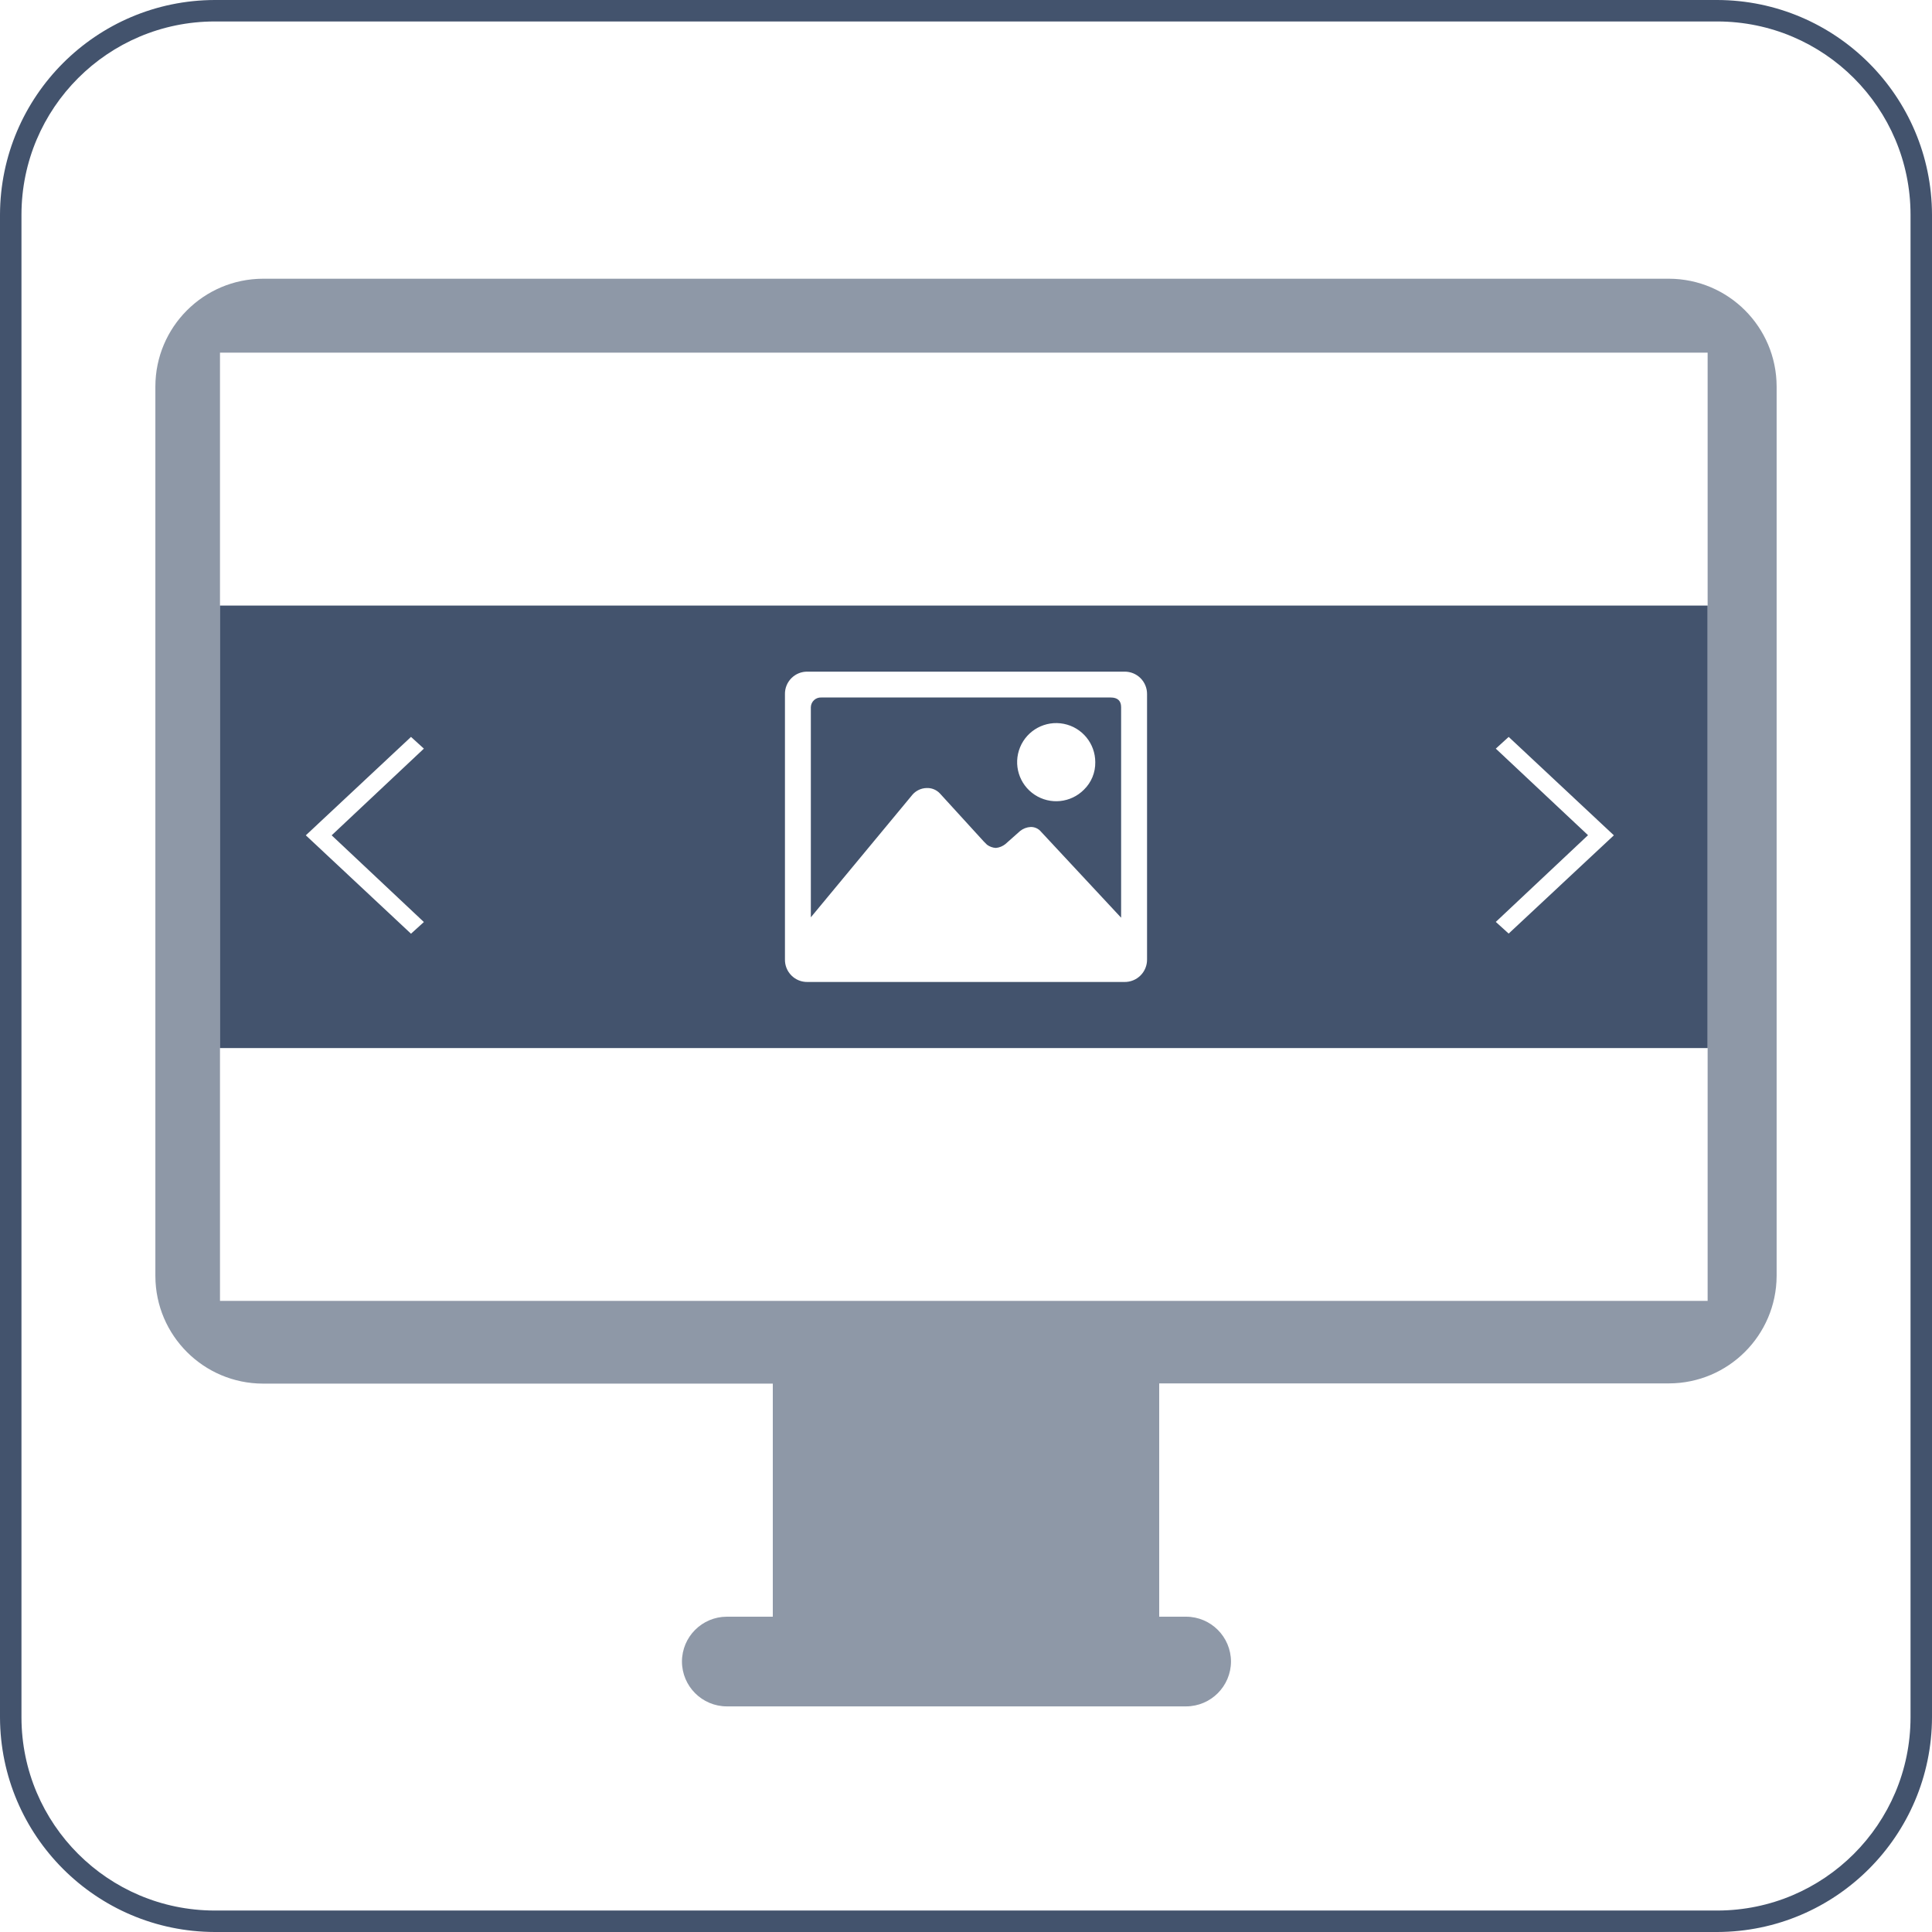
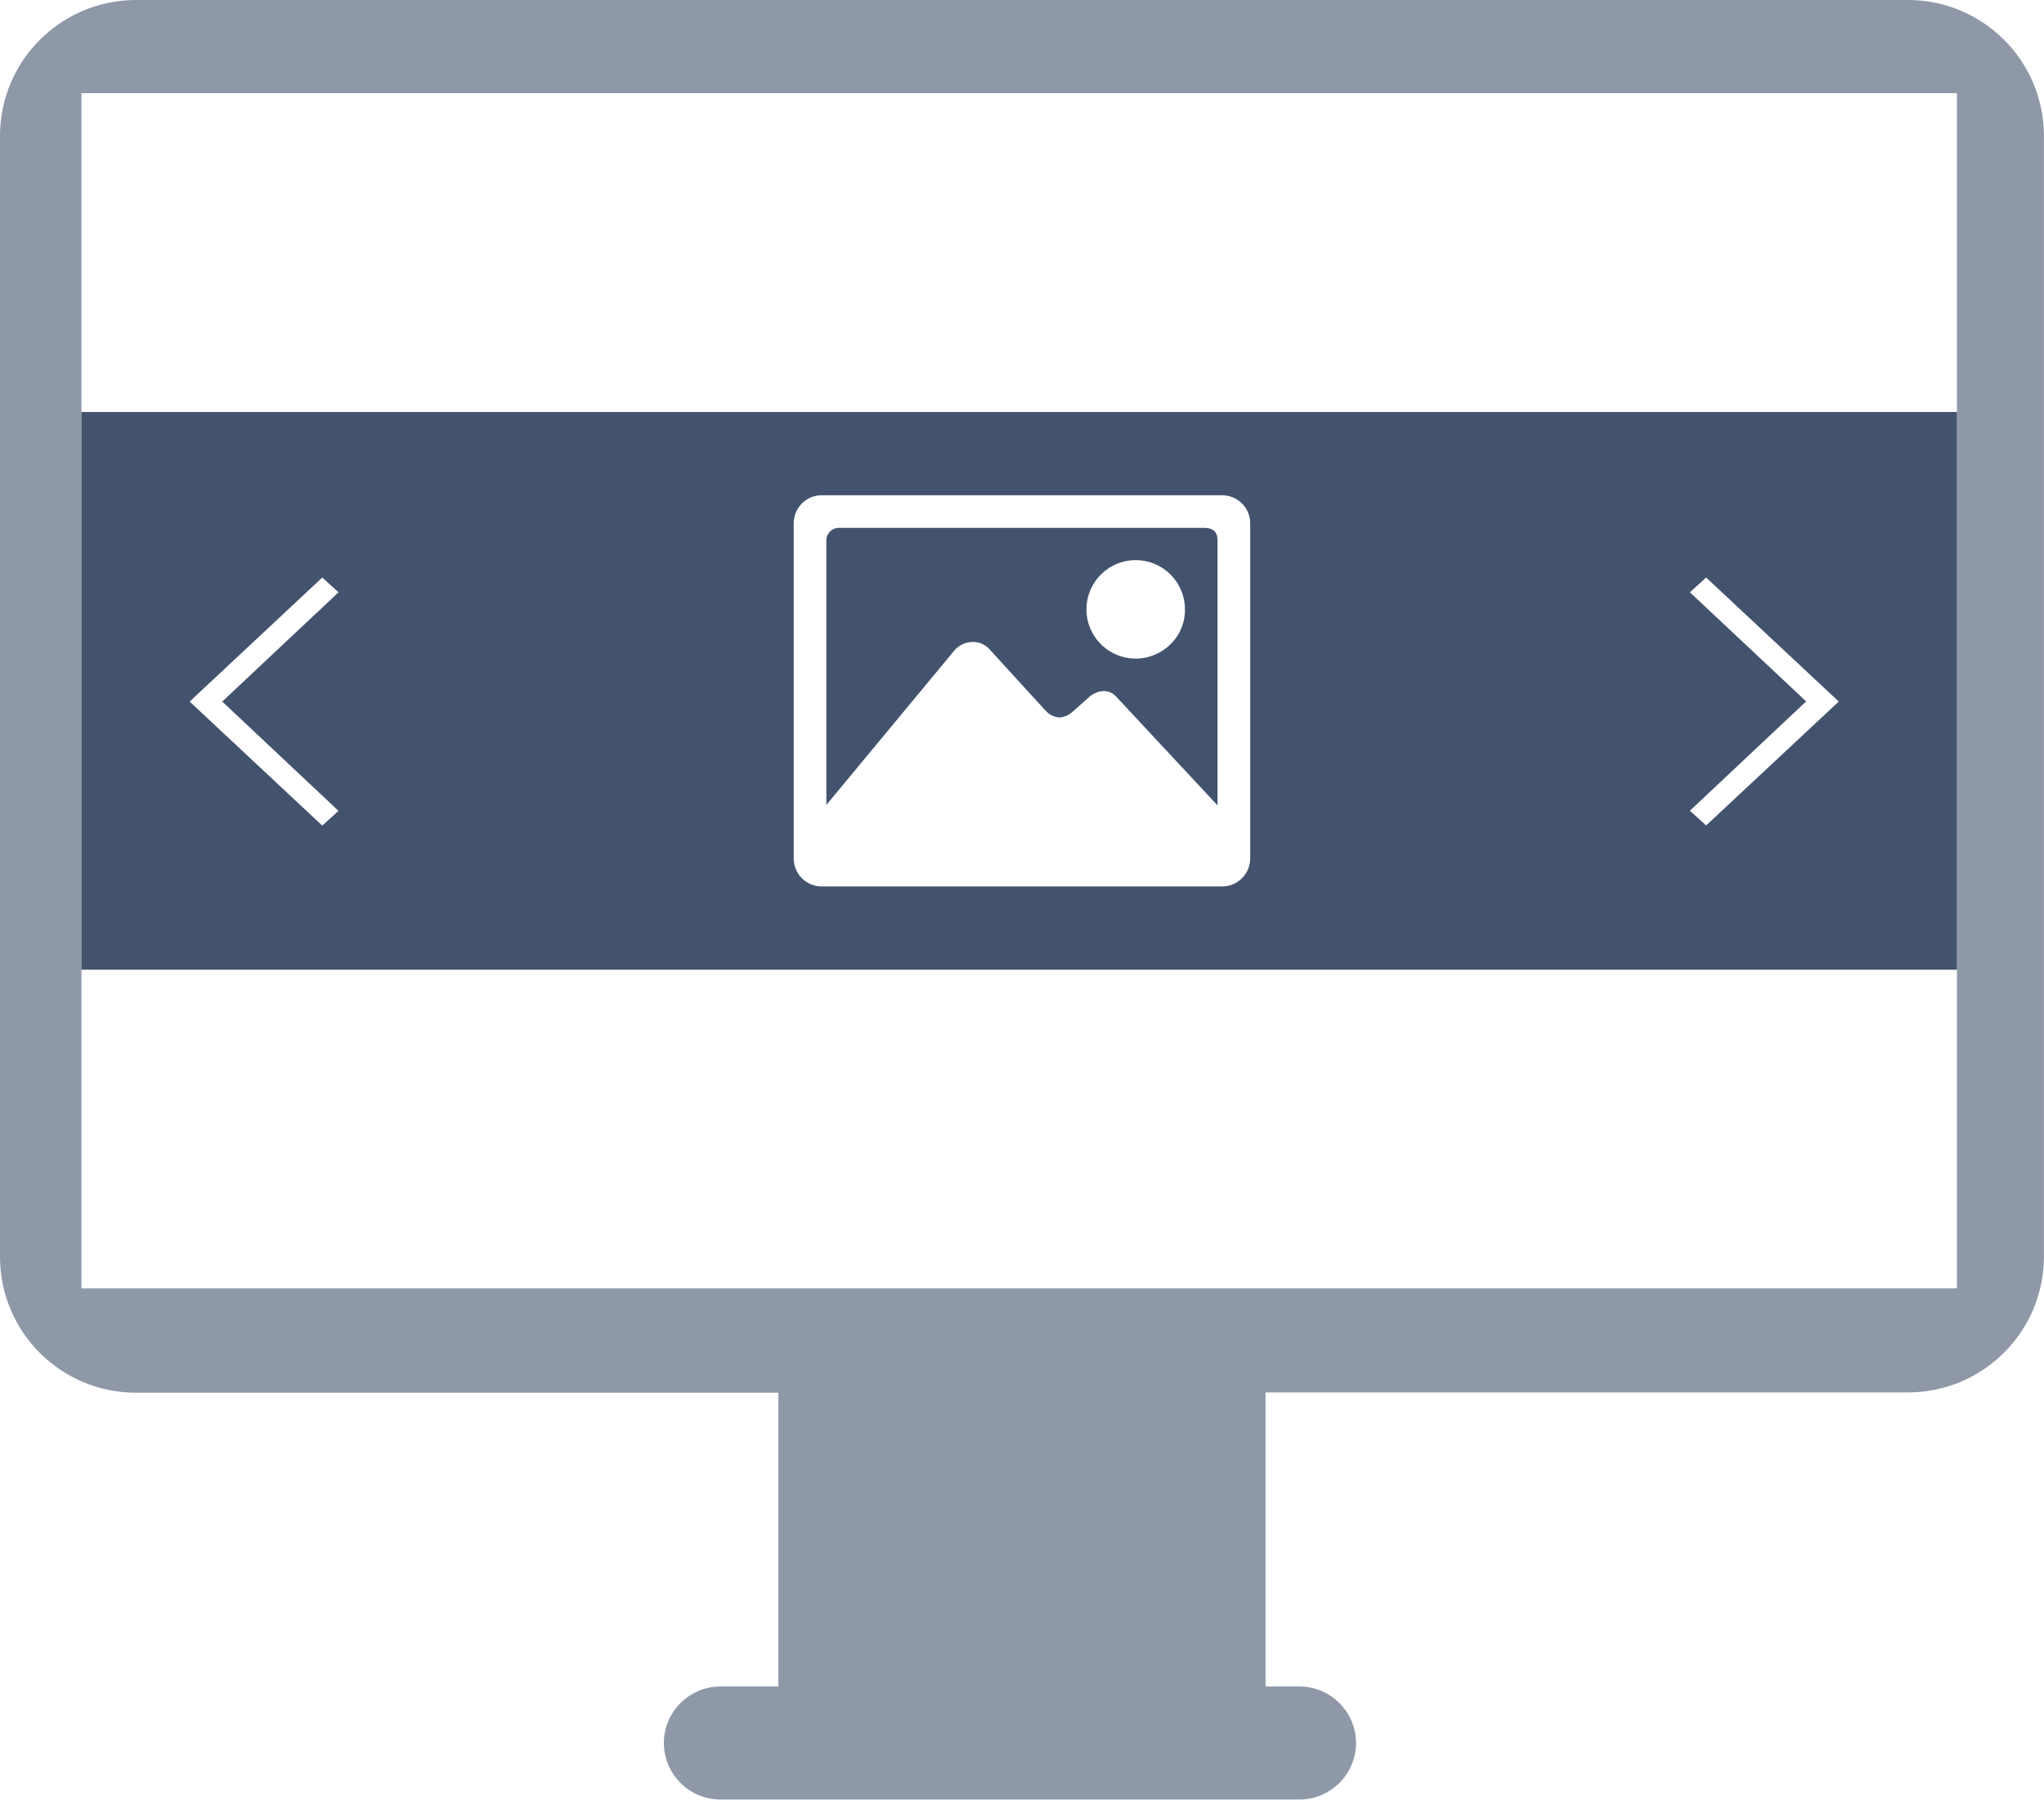
- <svg xmlns="http://www.w3.org/2000/svg" viewBox="0 0 45 45">
+ <svg xmlns="http://www.w3.org/2000/svg" id="Slider_Nav_3" data-name="Slider Nav 3" viewBox="0 0 37.763 33.258">
  <defs>
    <style>.cls-1,.cls-2{fill:#43536d;}.cls-1{fill-rule:evenodd;opacity:0.6;}</style>
  </defs>
-   <g id="Slider_Nav_3" data-name="Slider Nav 3">
-     <path class="cls-1" d="M8.624,8.992H41.375A2.514,2.514,0,0,1,43.881,11.5V32.222a2.513,2.513,0,0,1-2.506,2.5H29.5v5.434h.627a1.048,1.048,0,0,1,1.045,1.046h0a1.049,1.049,0,0,1-1.045,1.043H19.429a1.048,1.048,0,0,1-1.045-1.043h0a1.047,1.047,0,0,1,1.045-1.046H20.5V34.727H8.624a2.511,2.511,0,0,1-2.505-2.5V11.5A2.513,2.513,0,0,1,8.624,8.992Zm-1,1.722V32.8h34.65V10.714Z" transform="translate(-2.5 -2.5)" />
-     <path class="cls-2" d="M28.369,18.746H21.631a.232.232,0,0,0-.245.226v4.894l2.371-2.861a.451.451,0,0,1,.32-.15.4.4,0,0,1,.32.131L25.414,22.1l.075.075a.381.381,0,0,0,.207.075.412.412,0,0,0,.226-.094l.338-.3a.428.428,0,0,1,.246-.094.305.305,0,0,1,.244.113l1.863,2V18.972C28.613,18.822,28.531,18.746,28.369,18.746Zm-.621,2.146a.91.91,0,1,1,.263-.64A.871.871,0,0,1,27.748,20.892Z" transform="translate(-2.5 -2.5)" />
-     <path class="cls-2" d="M7.623,16.605V26.911H42.274V16.605Zm4.75,7.371-.3.272-2.45-2.292,2.45-2.292.3.273-2.148,2.019Zm16.844.869a.519.519,0,0,1-.528.527H21.31a.516.516,0,0,1-.527-.527V18.671a.516.516,0,0,1,.527-.527h7.379a.519.519,0,0,1,.528.527Zm8.423-.6-.3-.272,2.148-2.02L37.34,19.937l.3-.273,2.45,2.292Z" transform="translate(-2.5 -2.5)" />
-   </g>
-   <g id="Frame">
-     <path class="cls-2" d="M42.5,3A4.505,4.505,0,0,1,47,7.5v35A4.505,4.505,0,0,1,42.5,47H7.5A4.505,4.505,0,0,1,3,42.5V7.5A4.505,4.505,0,0,1,7.5,3h35m0-.5H7.5a5.015,5.015,0,0,0-5,5v35a5.015,5.015,0,0,0,5,5h35a5.015,5.015,0,0,0,5-5V7.5a5.015,5.015,0,0,0-5-5Z" transform="translate(-2.5 -2.5)" />
-   </g>
+   <path class="cls-1" d="M8.624,8.992H41.375A2.514,2.514,0,0,1,43.881,11.5V32.222a2.513,2.513,0,0,1-2.506,2.5H29.5v5.434h.627a1.048,1.048,0,0,1,1.045,1.046h0a1.049,1.049,0,0,1-1.045,1.043H19.429a1.048,1.048,0,0,1-1.045-1.043h0a1.047,1.047,0,0,1,1.045-1.046H20.5V34.727H8.624a2.511,2.511,0,0,1-2.505-2.5V11.5A2.513,2.513,0,0,1,8.624,8.992Zm-1,1.722V32.8h34.65V10.714Z" transform="translate(-6.119 -8.992)" />
+   <path class="cls-2" d="M28.369,18.746H21.631a.232.232,0,0,0-.245.226v4.894l2.371-2.861a.451.451,0,0,1,.32-.15.4.4,0,0,1,.32.131L25.414,22.1l.075.075a.381.381,0,0,0,.207.075.412.412,0,0,0,.226-.094l.338-.3a.428.428,0,0,1,.246-.094.305.305,0,0,1,.244.113l1.863,2V18.972C28.613,18.822,28.531,18.746,28.369,18.746Zm-.621,2.146a.91.91,0,1,1,.263-.64A.871.871,0,0,1,27.748,20.892Z" transform="translate(-6.119 -8.992)" />
+   <path class="cls-2" d="M7.623,16.605V26.911H42.274V16.605Zm4.75,7.371-.3.272-2.45-2.292,2.45-2.292.3.273-2.148,2.019Zm16.844.869a.519.519,0,0,1-.528.527H21.31a.516.516,0,0,1-.527-.527V18.671a.516.516,0,0,1,.527-.527h7.379a.519.519,0,0,1,.528.527Zm8.423-.6-.3-.272,2.148-2.02L37.34,19.937l.3-.273,2.45,2.292Z" transform="translate(-6.119 -8.992)" />
</svg>
